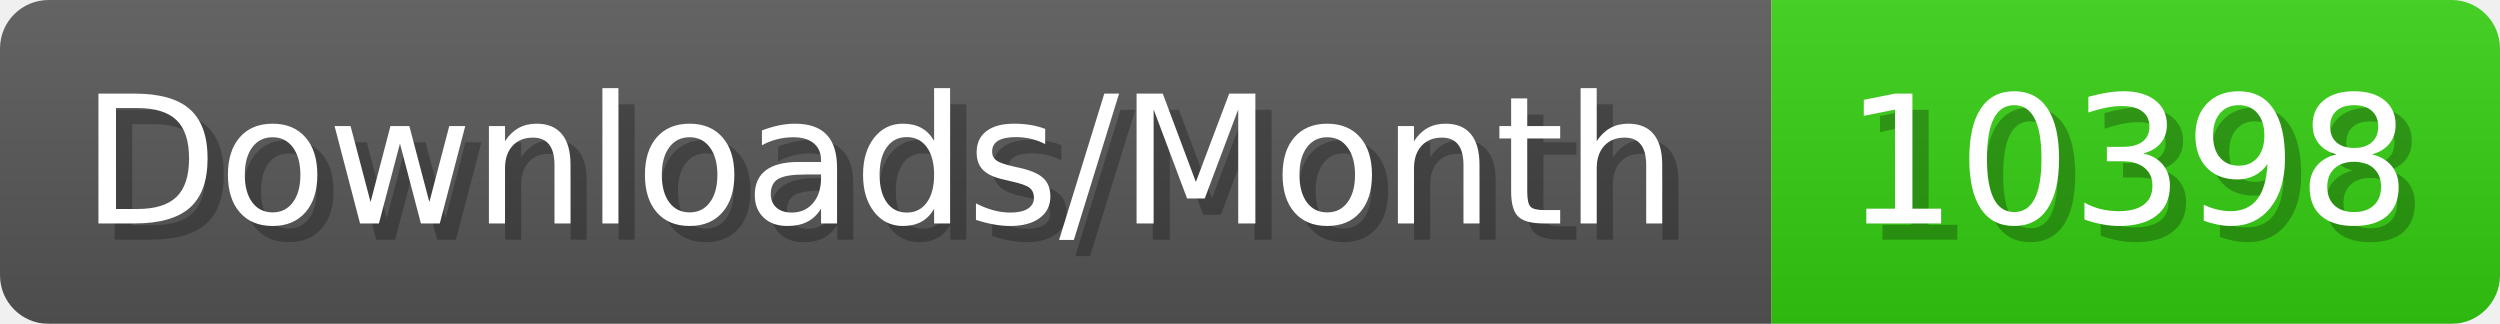
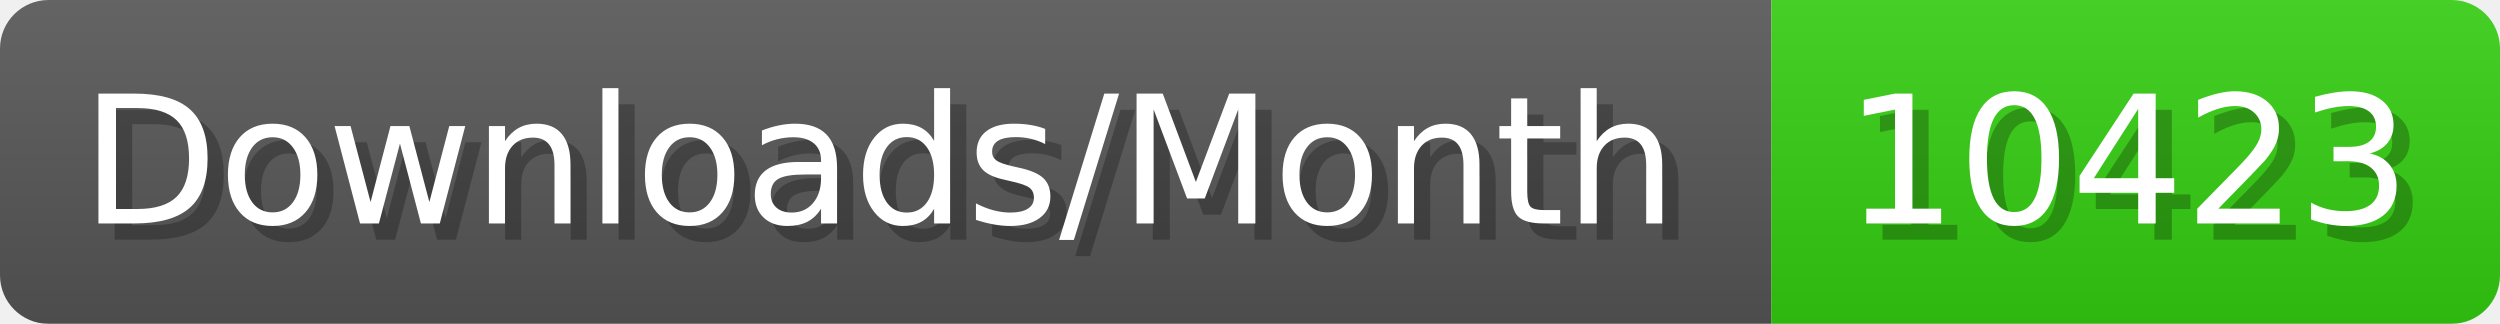
- <svg xmlns="http://www.w3.org/2000/svg" width="154.4" height="20" viewBox="0 0 1544 200" role="img" aria-label="Downloads/Month: 10398">
+ <svg xmlns="http://www.w3.org/2000/svg" width="154.4" height="20" viewBox="0 0 1544 200" role="img" aria-label="Downloads/Month: 10423">
  <linearGradient id="YlXUI" x2="0" y2="100%">
    <stop offset="0" stop-opacity=".1" stop-color="#EEE" />
    <stop offset="1" stop-opacity=".1" />
  </linearGradient>
  <mask id="JHhop">
    <rect width="1544" height="200" rx="30" fill="#FFF" />
  </mask>
  <g mask="url(#JHhop)">
    <rect width="1094" height="200" fill="#555" />
    <rect width="450" height="200" fill="#3C1" x="1094" />
    <rect width="1544" height="200" fill="url(#YlXUI)" />
  </g>
  <g aria-hidden="true" fill="#fff" text-anchor="start" font-family="Verdana,DejaVu Sans,sans-serif" font-size="110">
    <text x="60" y="148" textLength="994" fill="#000" opacity="0.25">Downloads/Month</text>
    <text x="50" y="138" textLength="994">Downloads/Month</text>
-     <text x="1149" y="148" textLength="350" fill="#000" opacity="0.25">10398</text>
-     <text x="1139" y="138" textLength="350">10398</text>
+     <text x="1149" y="148" textLength="350" fill="#000" opacity="0.25">10423</text>
+     <text x="1139" y="138" textLength="350">10423</text>
  </g>
</svg>
